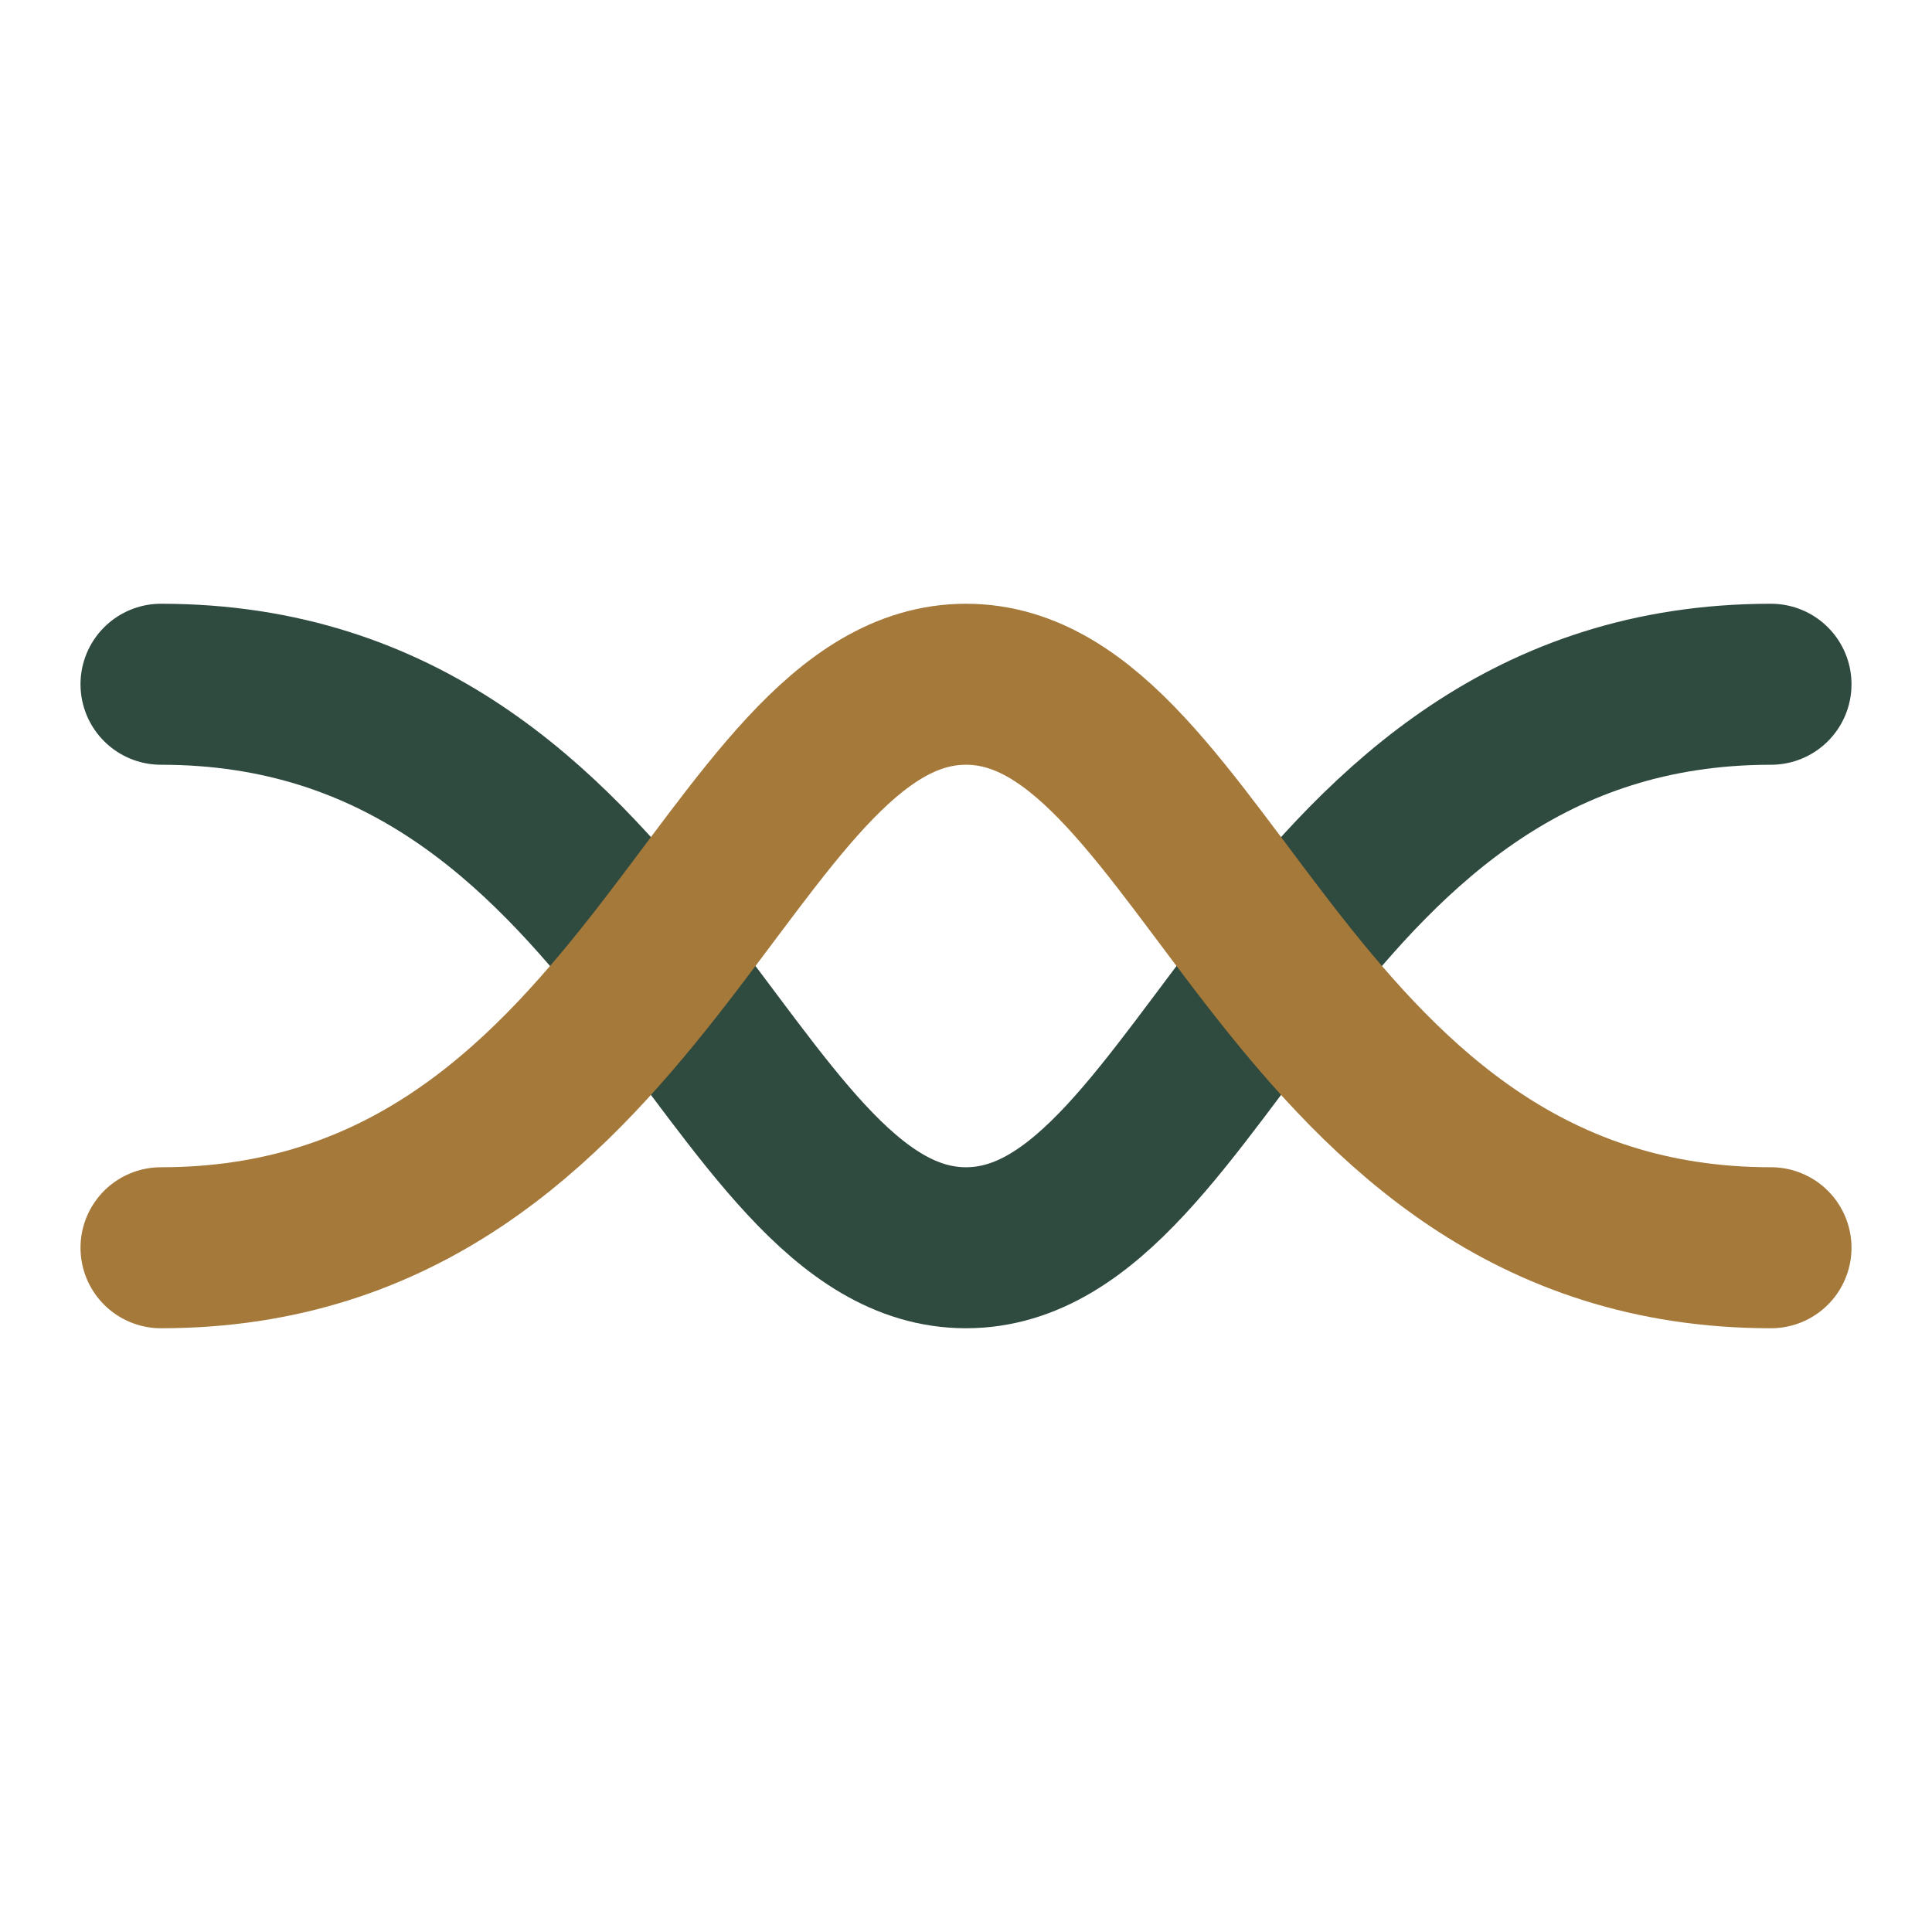
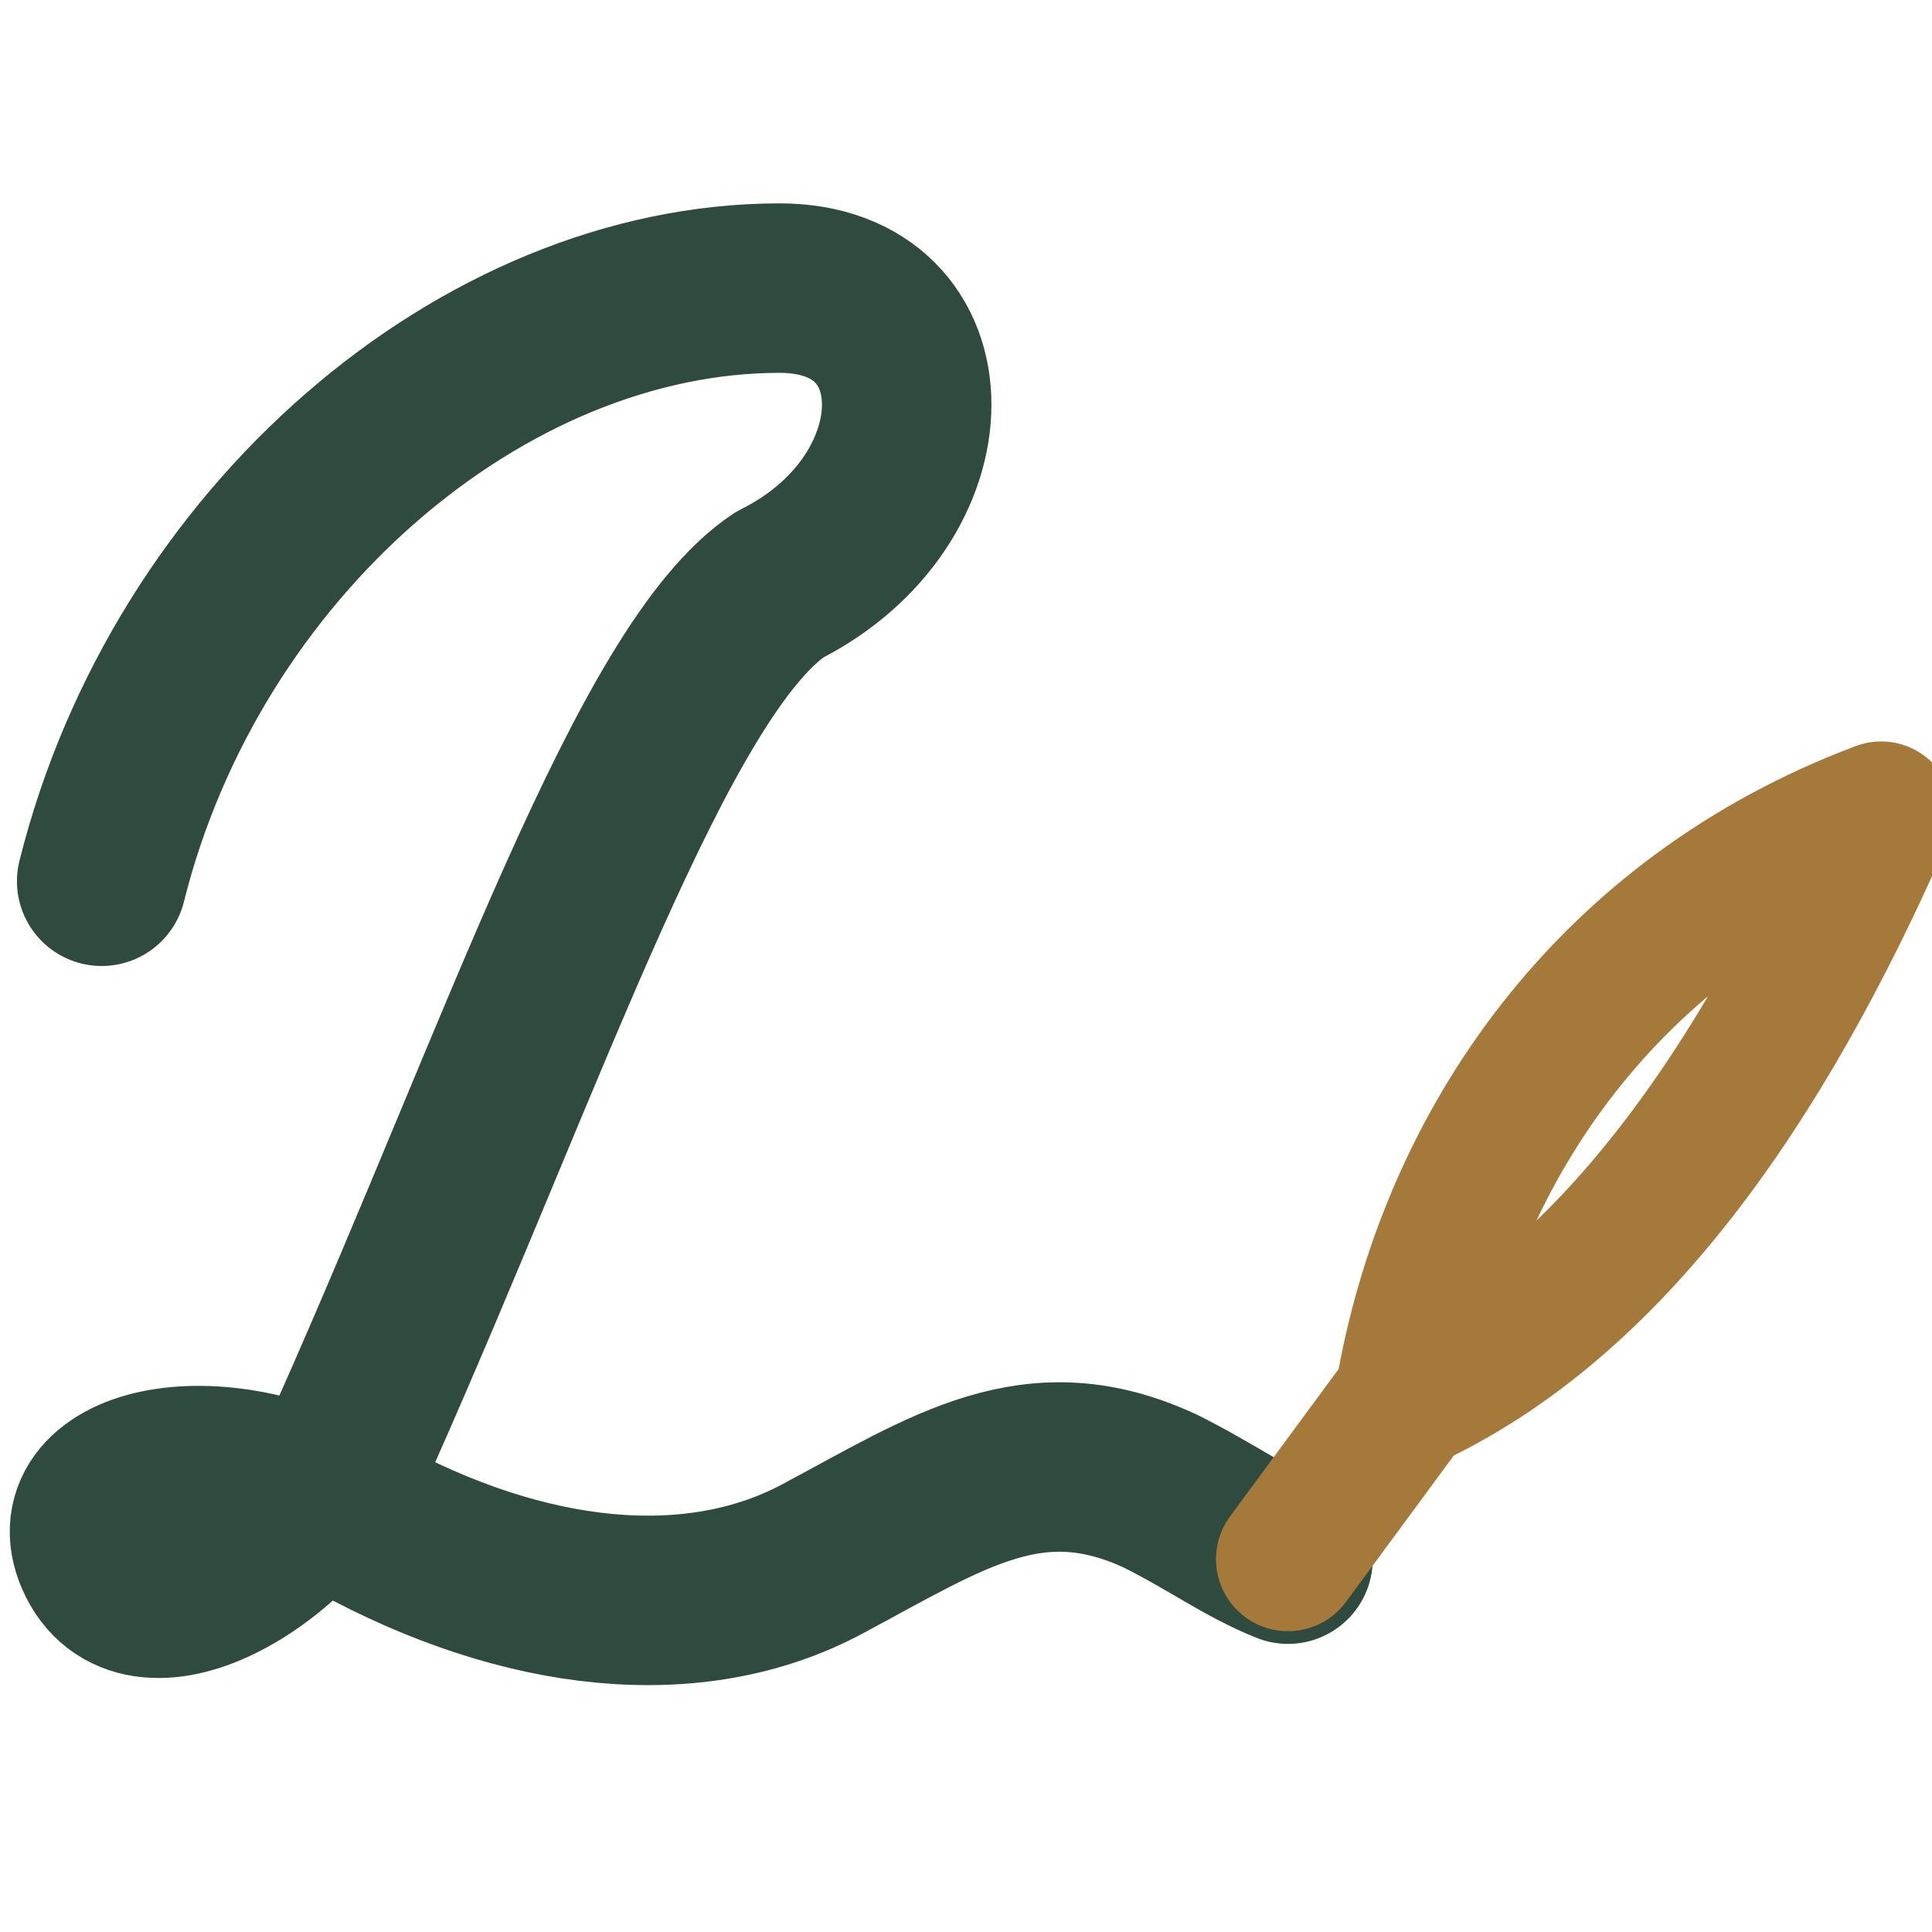
- <svg xmlns="http://www.w3.org/2000/svg" viewBox="0 0 24 24" fill="none" stroke-width="2" stroke-linecap="round">
-   <path d="M2 8.5c6 0 7 7 10 7s4-7 10-7" stroke="#2F4A3F" />
-   <path d="M2 15.5c6 0 7-7 10-7s4 7 10 7" stroke="#A5793A" />
+ <svg xmlns="http://www.w3.org/2000/svg" viewBox="1.3 -0.4 22.8 22.8" fill="none" stroke-linecap="round" stroke-linejoin="round">
+   <path d="M2.5 10C3.5 6 7 3 10.5 3C12.5 3 12.5 5.5 10.5 6.5C9 7.5 7.5 12 5.5 16.5C4.8 18 3 19 2.5 18C2 17 3.8 16.5 5.5 17.5C7.5 18.6 9.5 18.8 11 18C12.5 17.2 13.5 16.5 15 17.2C15.6 17.5 16 17.8 16.5 18" stroke="#2F4A3F" stroke-width="2" />
+   <path d="M16.5 18L17.9 16.1C18.4 13.1 20.3 10.4 23.5 9.2C22.1 12.4 20.3 15 17.9 16.1" stroke="#A5793A" stroke-width="1.7" />
</svg>
